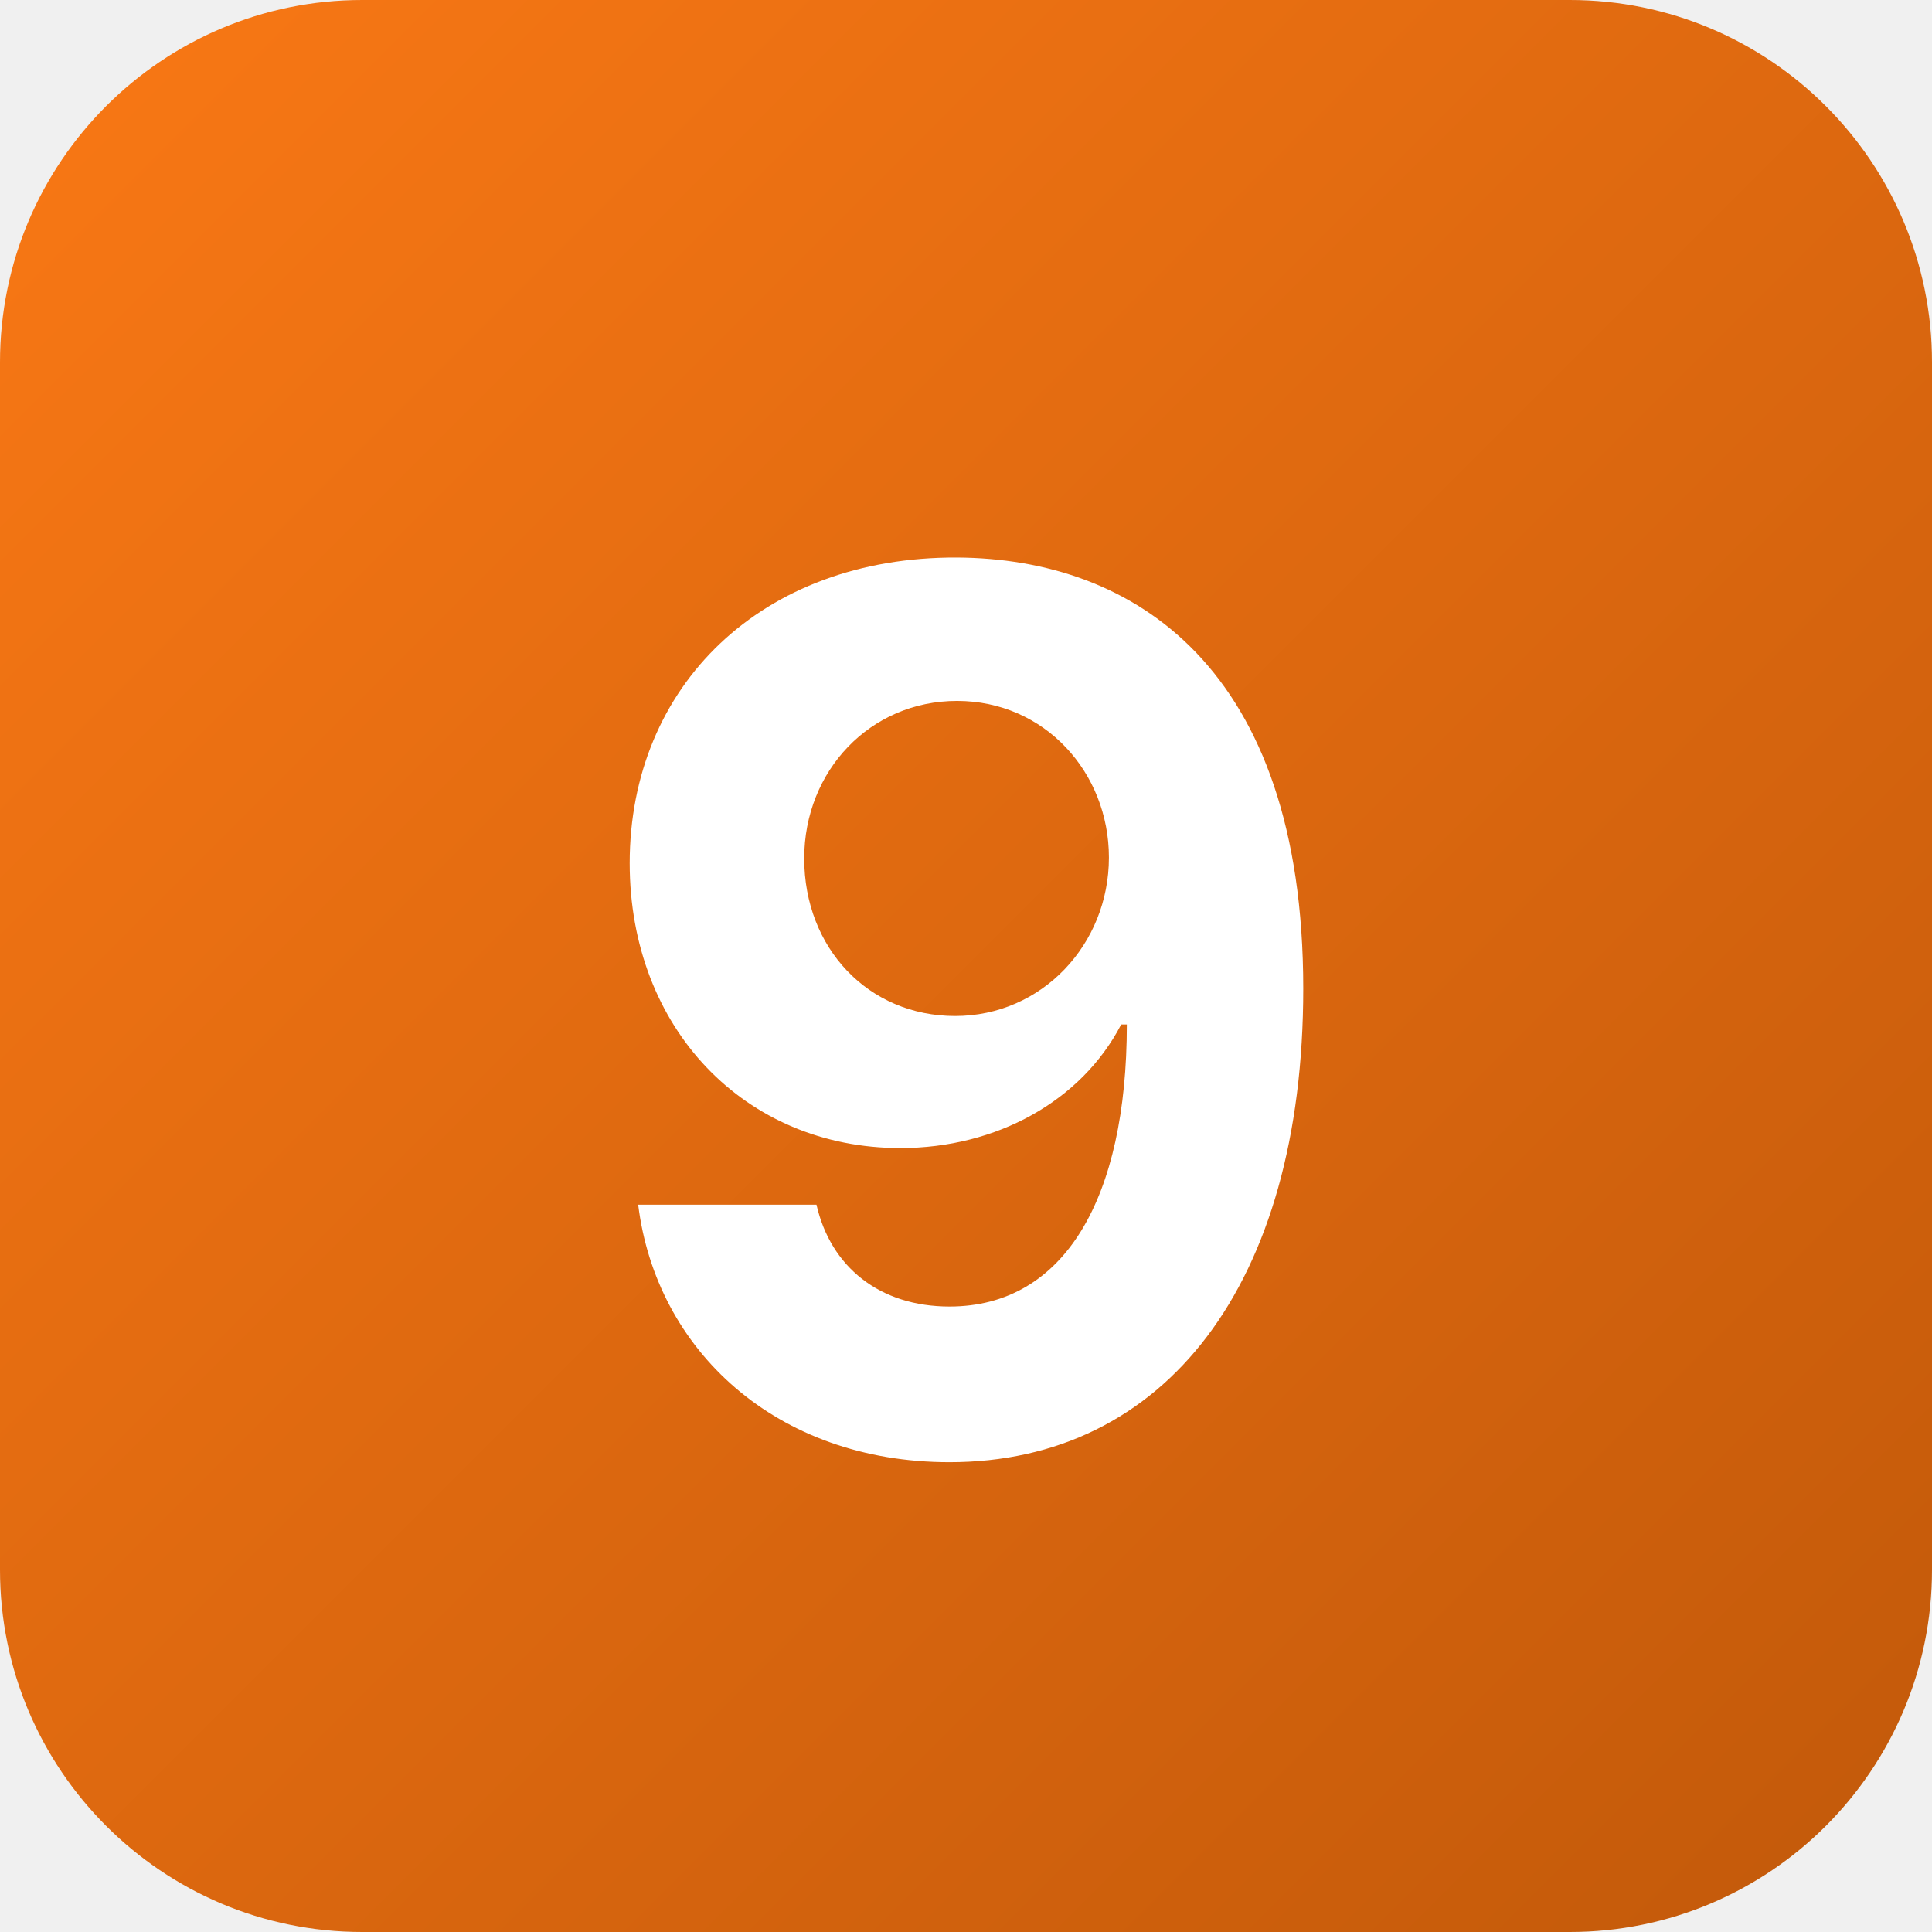
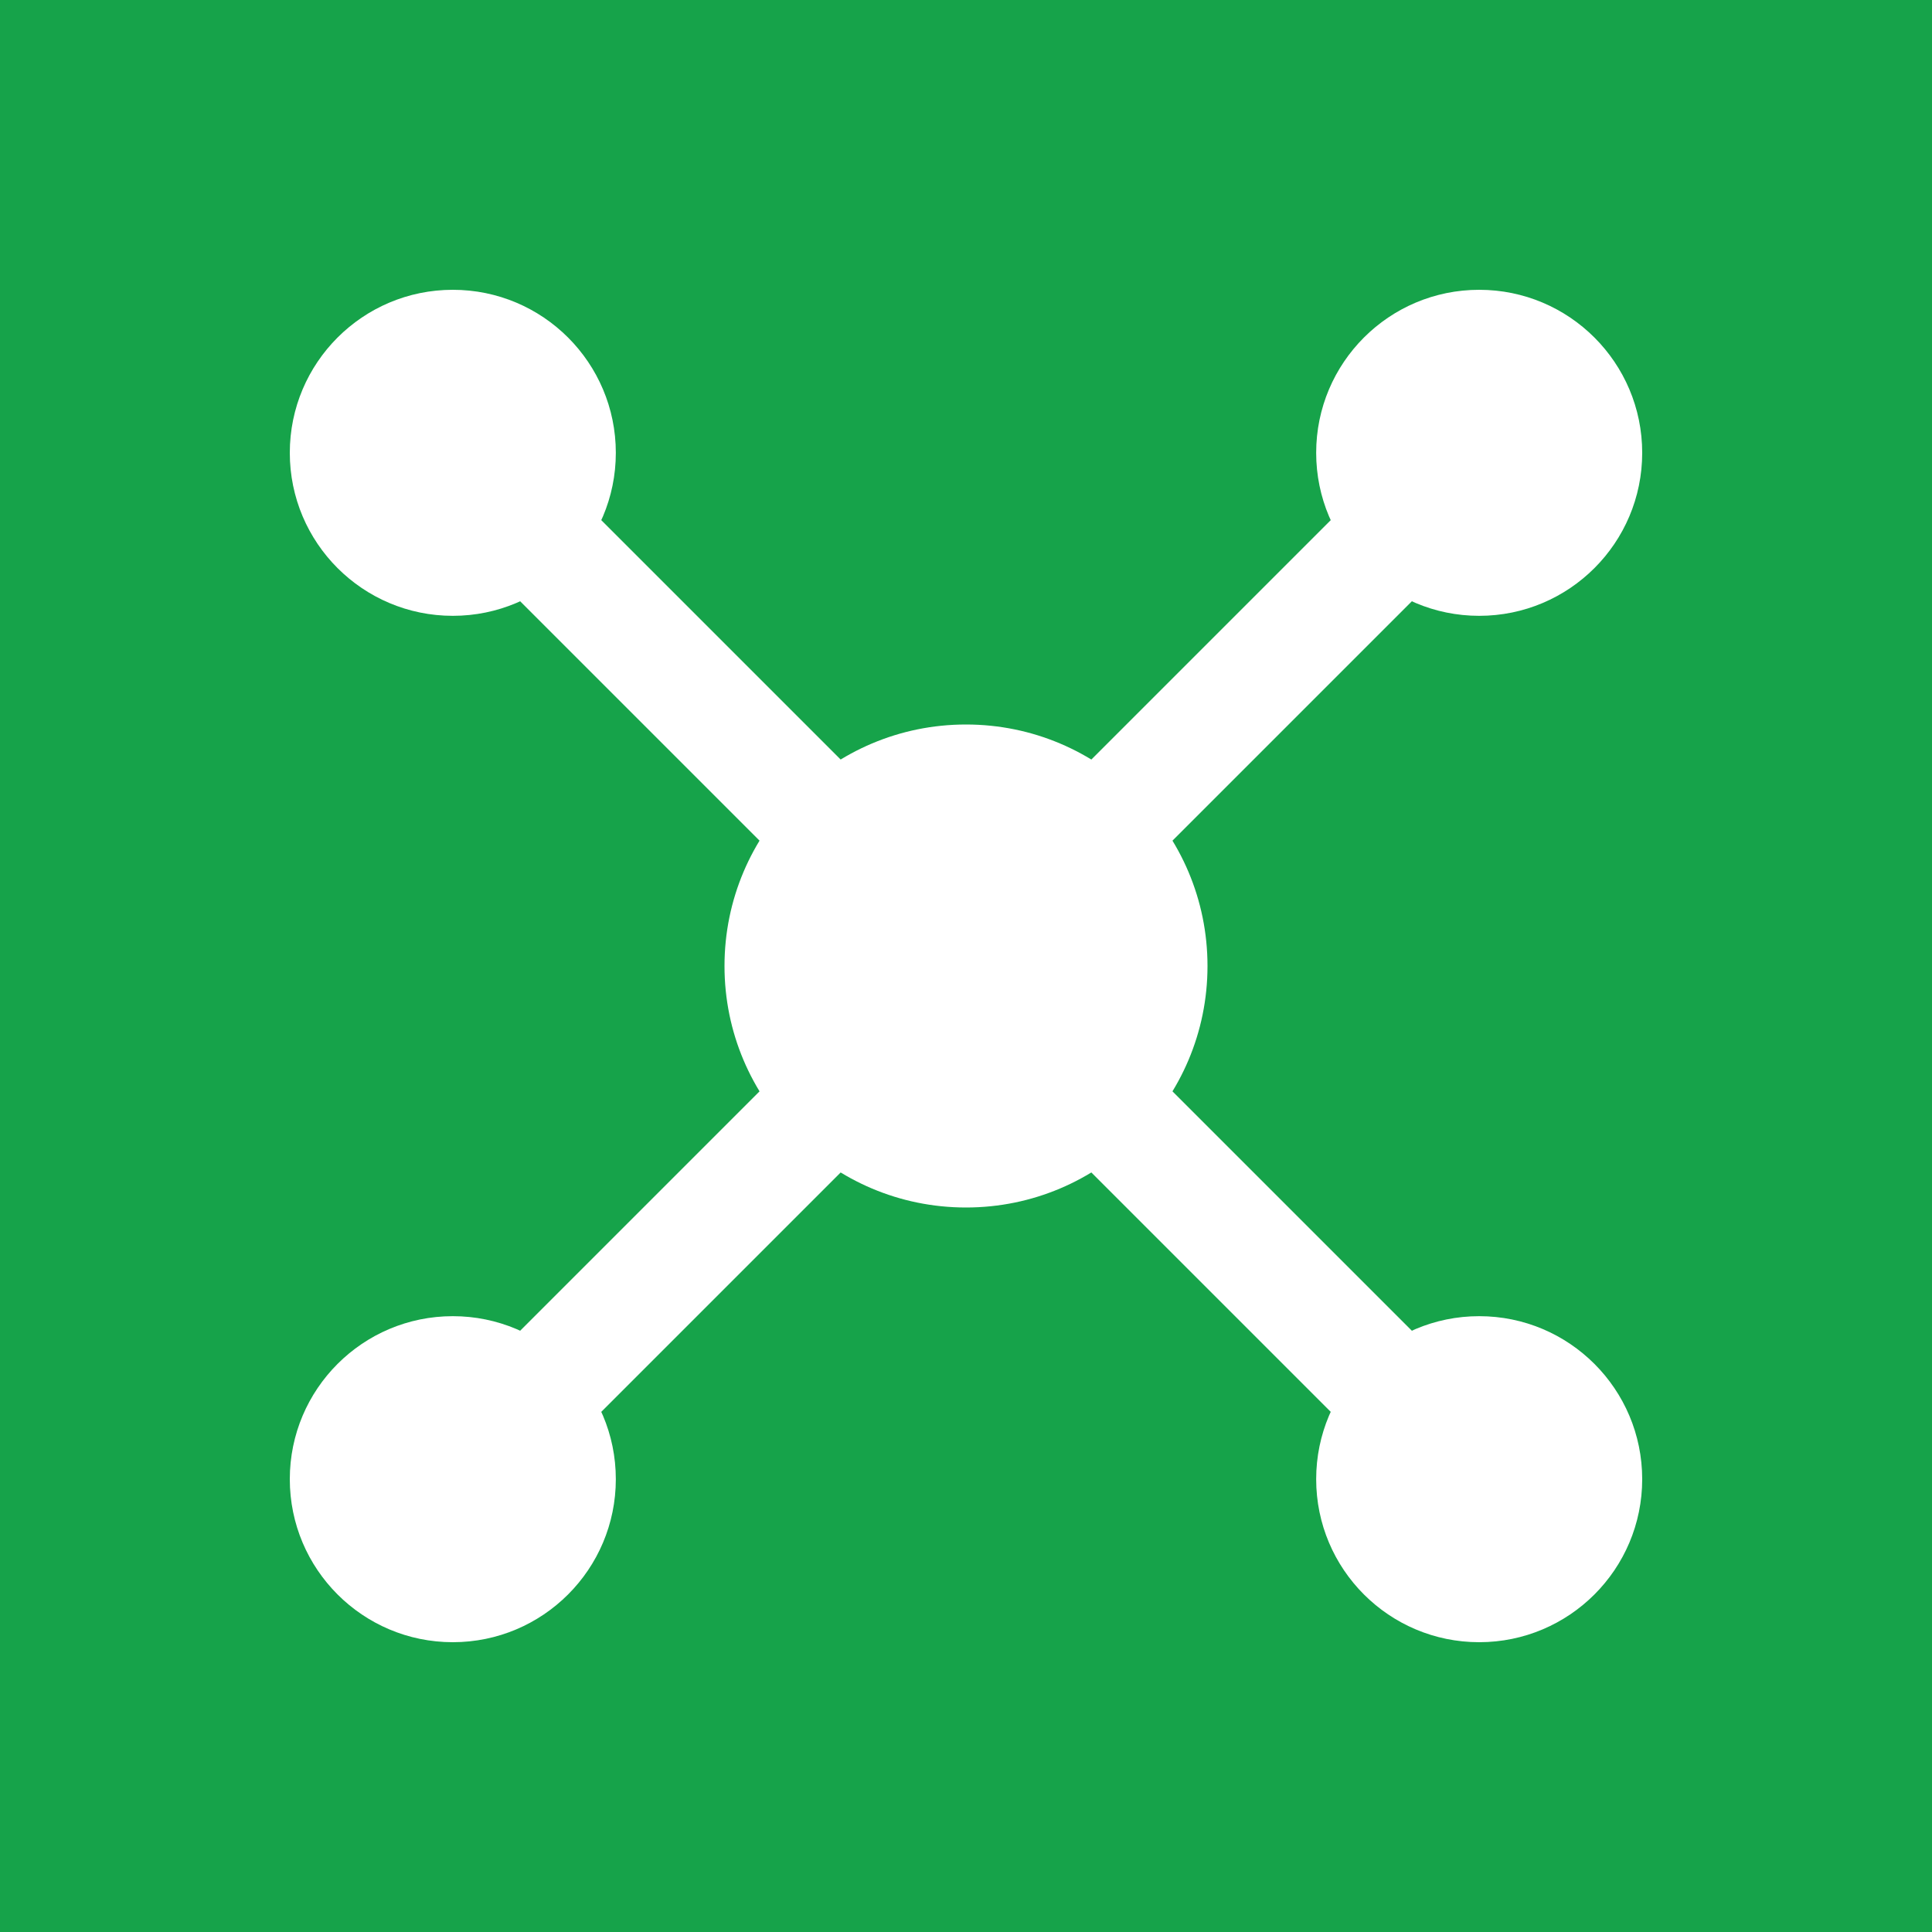
- <svg xmlns="http://www.w3.org/2000/svg" width="32" height="32" viewBox="0 0 32 32" fill="none">
-   <rect width="32" height="32" rx="6" fill="url(#gradient)" />
-   <text x="16" y="24" font-family="system-ui, -apple-system, sans-serif" font-size="20" font-weight="700" fill="white" text-anchor="middle">9</text>
-   <defs>
-     <linearGradient id="gradient" x1="0" y1="0" x2="32" y2="32" gradientUnits="userSpaceOnUse">
-       <stop stop-color="#f97815" />
-       <stop offset="1" stop-color="#c2590a" />
-     </linearGradient>
-   </defs>
+ <svg xmlns="http://www.w3.org/2000/svg" width="32" height="32" viewBox="0 0 32 32">
+   <rect width="32" height="32" fill="#16a34a" />
+   <g>
+     <path d="M16 16 L7.5 7.5 M16 16 L24.5 7.5 M16 16 L7.5 24.5 M16 16 L24.5 24.5" stroke="#ffffff" stroke-width="1.9" stroke-linecap="round" fill="none" />
+     <g fill="#ffffff">
+       <circle cx="16" cy="16" r="4.0" />
+       <circle cx="7.5" cy="7.5" r="2.7" />
+       <circle cx="24.5" cy="7.5" r="2.7" />
+       <circle cx="7.5" cy="24.5" r="2.7" />
+       <circle cx="24.5" cy="24.5" r="2.7" />
+     </g>
+   </g>
</svg>
